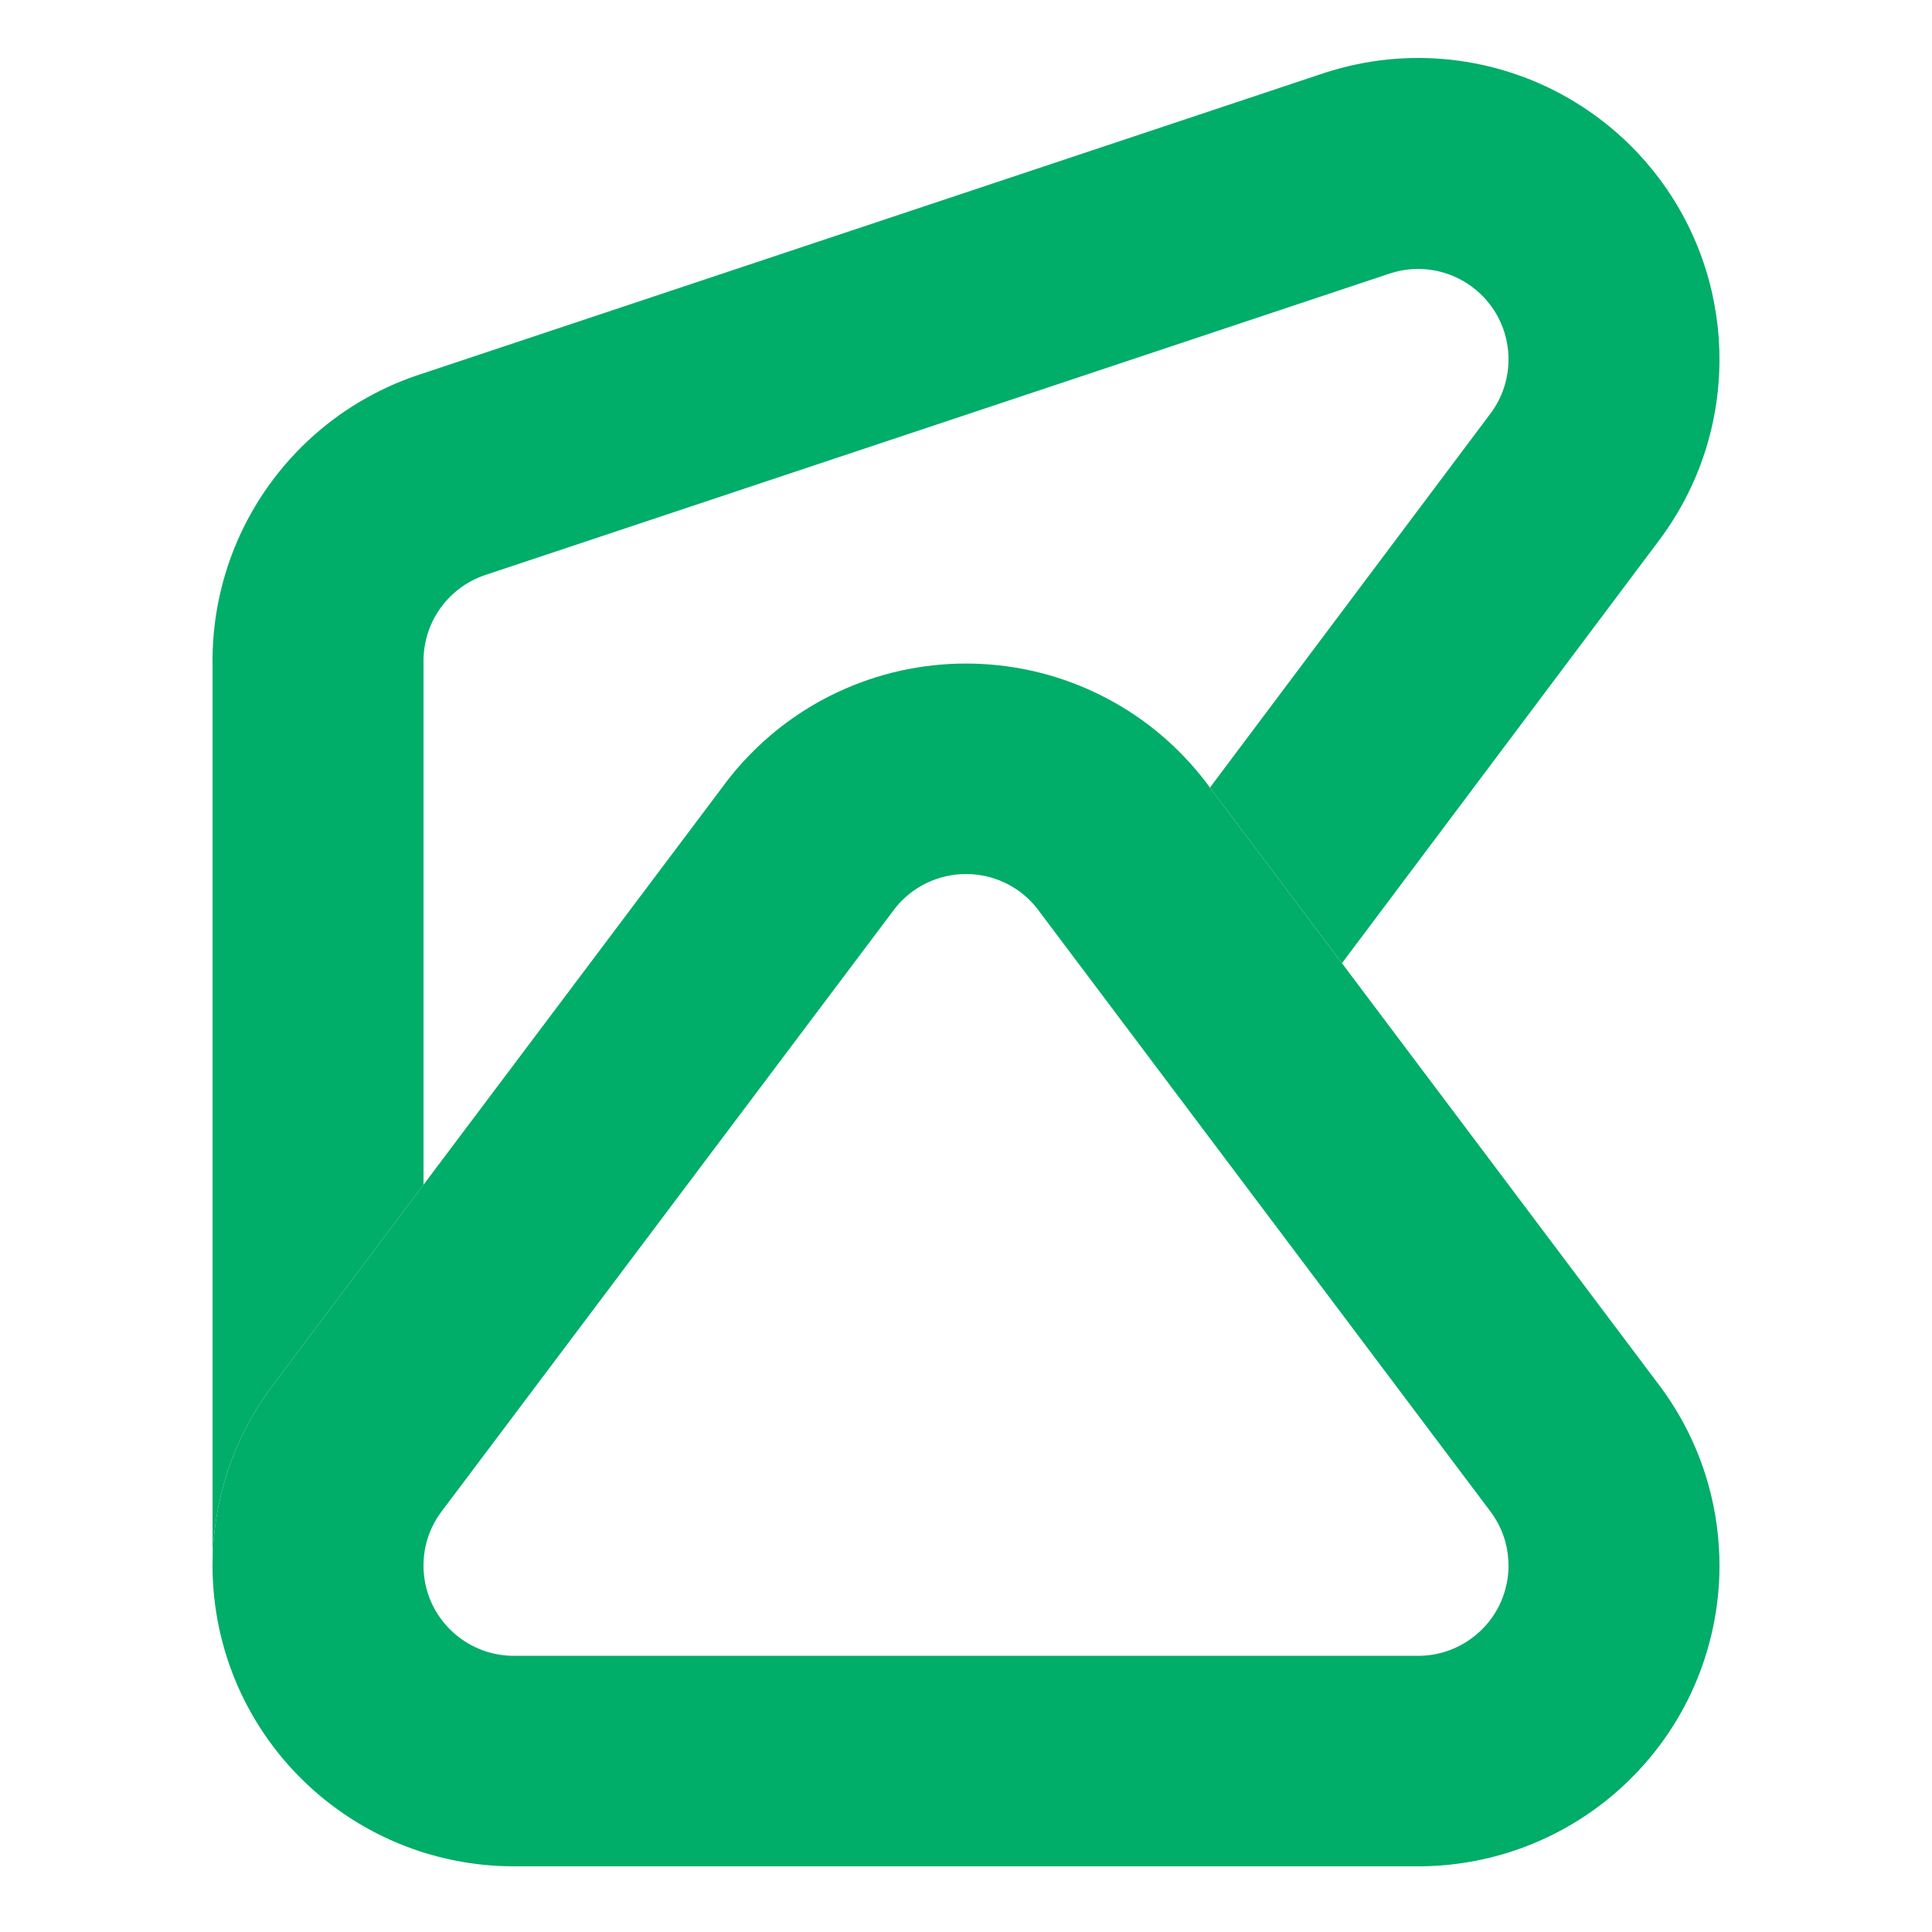
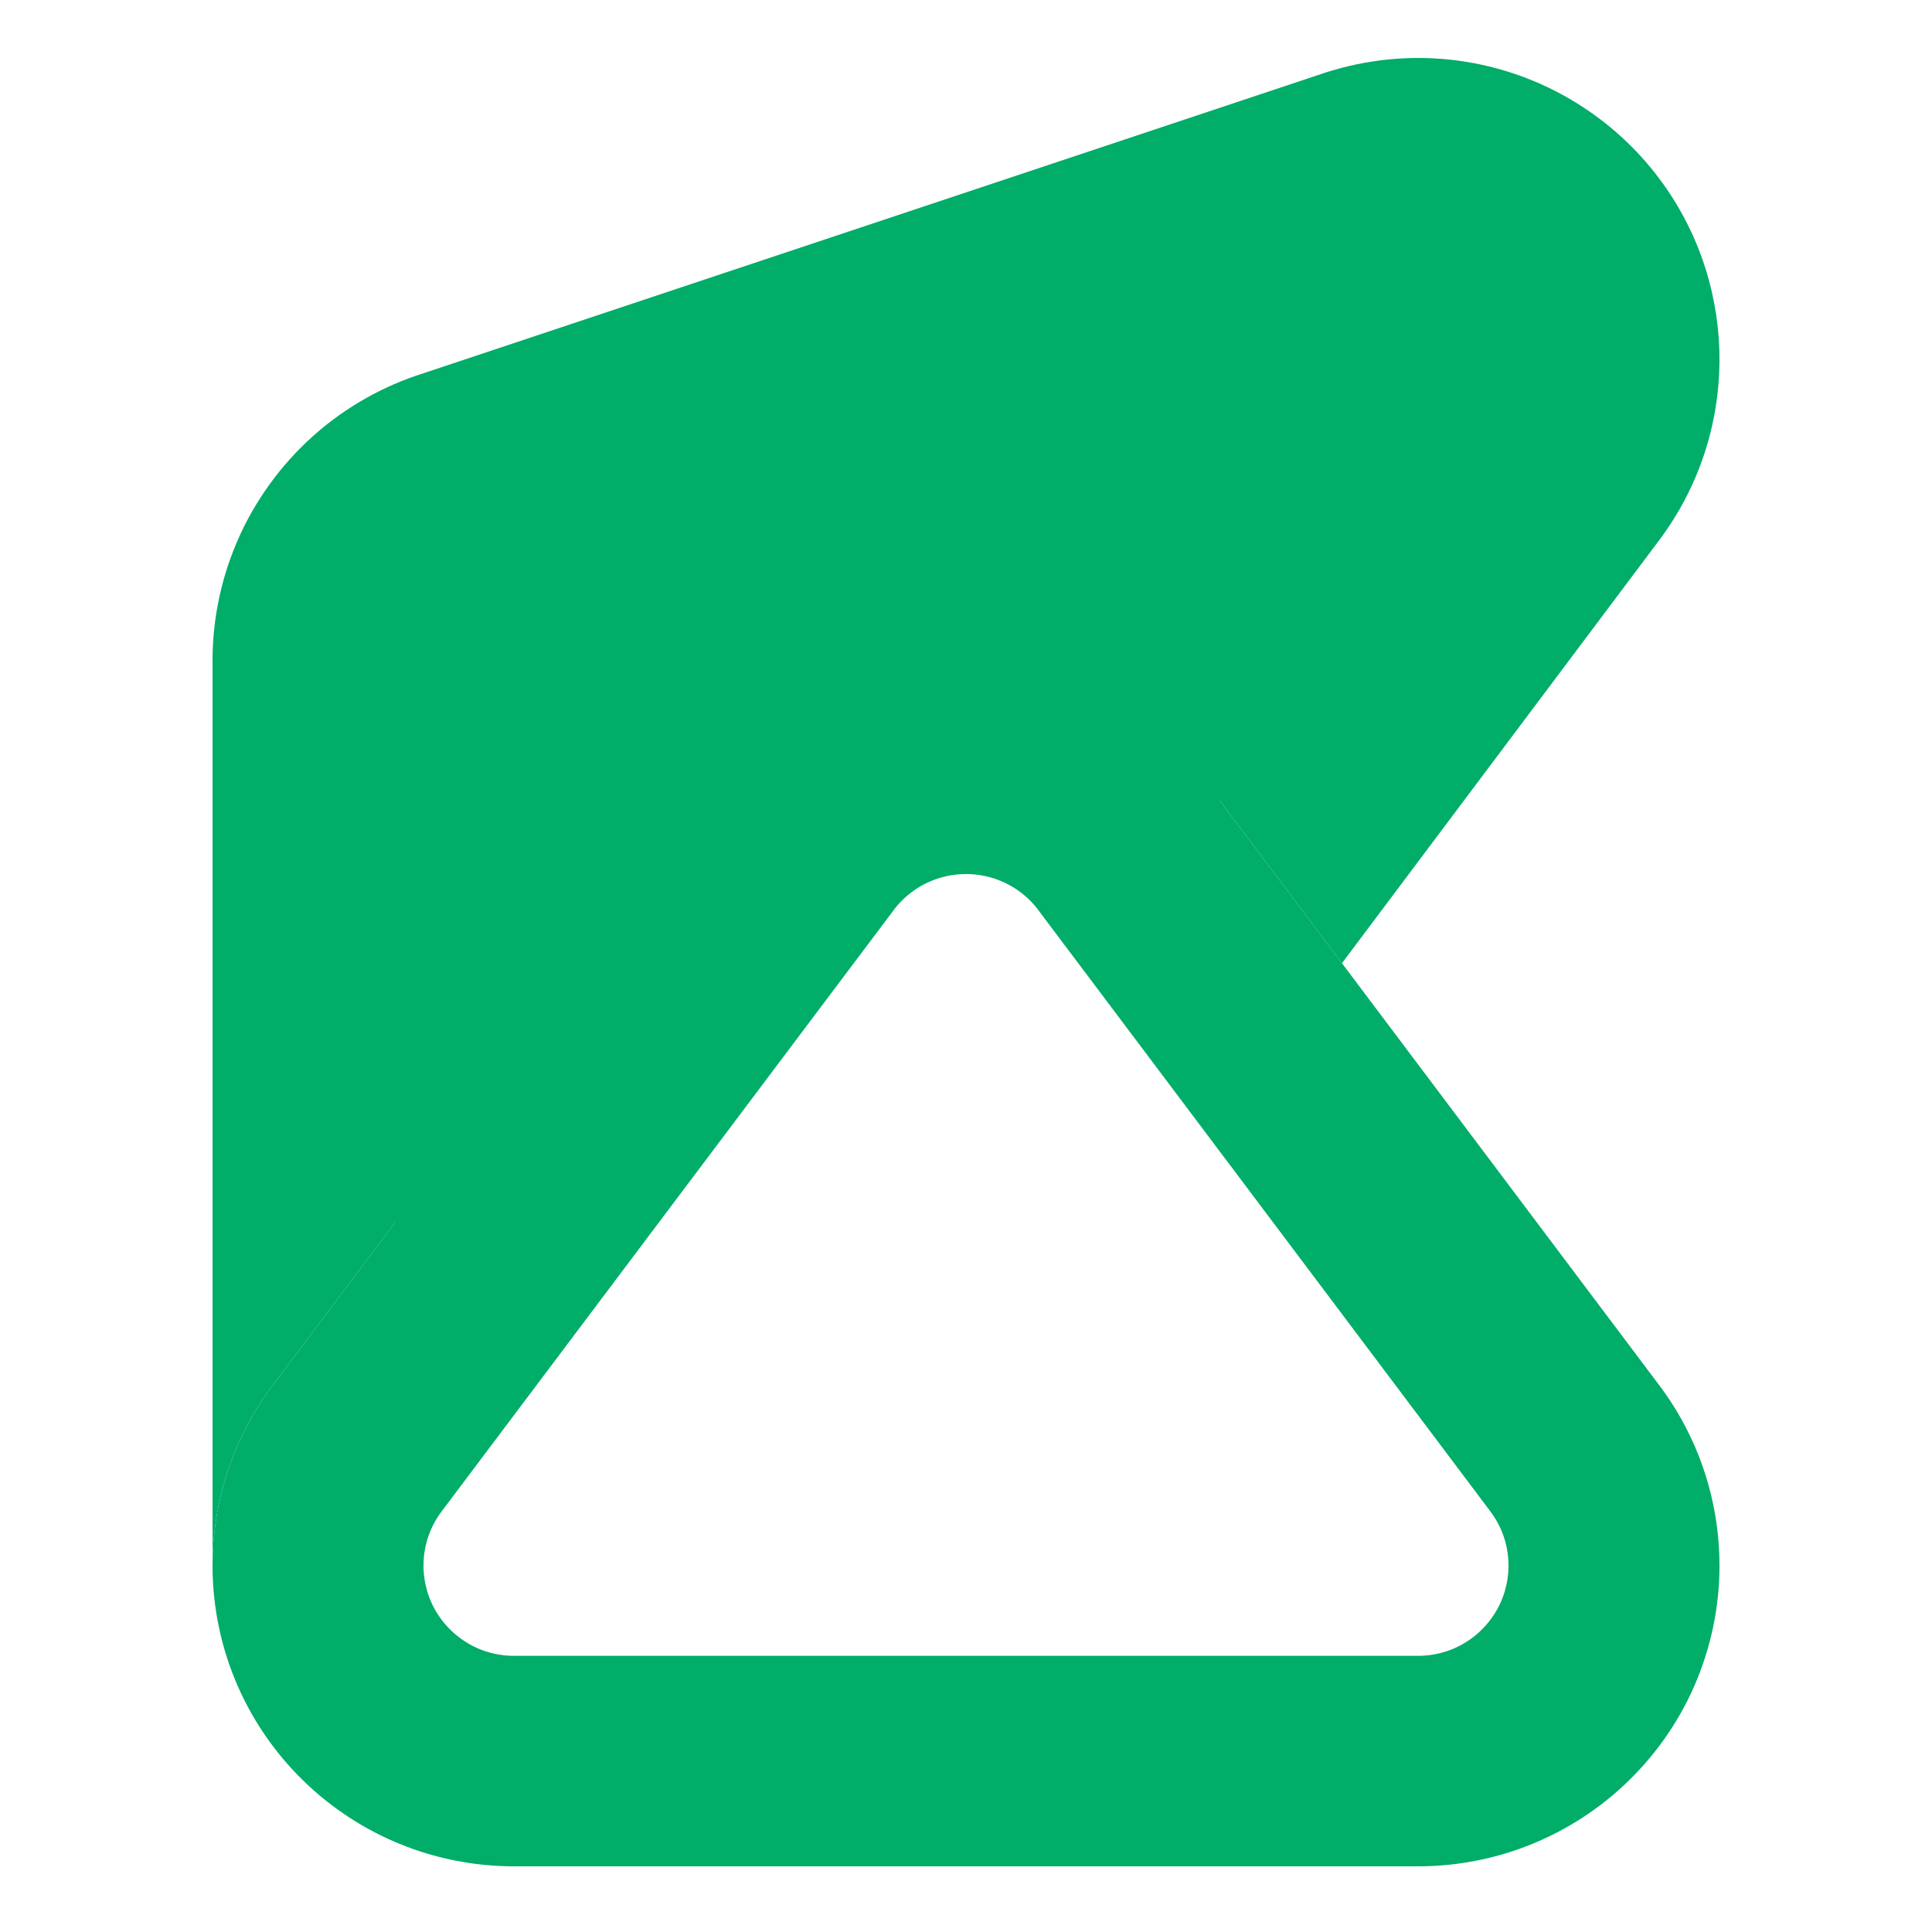
<svg xmlns="http://www.w3.org/2000/svg" width="100" height="100" viewBox="0 0 100 100" fill="none">
  <g id="favicon">
    <g id="logo">
+       <ellipse id="Ellipse 1" cx="25" cy="45.5" rx="11" ry="19.5" fill="#00AD69" />
+       <ellipse id="Ellipse 2" cx="47" cy="30" rx="28" ry="14" fill="#00AD69" />
+       <ellipse id="Ellipse 3" cx="68.5" cy="22" rx="12.5" ry="14" fill="#00AD69" />
      <g id="logo_2">
        <path id="Combined Shape" fill-rule="evenodd" clip-rule="evenodd" d="M21.667 95.802C21.748 95.829 21.748 95.829 21.824 95.854C23.41 96.362 25.058 96.611 26.71 96.6H73.29C74.942 96.611 76.59 96.362 78.172 95.855C78.212 95.842 78.231 95.836 78.251 95.829C78.272 95.823 78.292 95.816 78.333 95.802C79.916 95.276 81.409 94.497 82.76 93.486C82.976 93.325 83.188 93.158 83.394 92.986C85.044 91.609 86.391 89.915 87.352 88.002C88.315 86.076 88.866 83.985 88.979 81.853C88.993 81.574 89 81.305 89 81.035C89 79.599 88.803 78.18 88.417 76.813C88.35 76.576 88.278 76.343 88.201 76.112C87.658 74.486 86.849 72.964 85.812 71.607L62.633 40.775C62.149 40.109 61.611 39.481 61.025 38.897C59.755 37.627 58.264 36.585 56.635 35.822C54.557 34.844 52.285 34.344 49.994 34.346C47.715 34.344 45.443 34.844 43.352 35.828C41.736 36.585 40.245 37.627 38.962 38.911C38.388 39.482 37.851 40.109 37.367 40.775L14.188 71.607C13.151 72.964 12.342 74.486 11.798 76.114C11.772 76.194 11.772 76.195 11.744 76.281C11.253 77.805 11 79.408 11 81.035C11 81.305 11.007 81.574 11.021 81.842C11.134 83.985 11.685 86.076 12.643 87.991C13.609 89.915 14.956 91.609 16.598 92.979C16.812 93.158 17.024 93.325 17.24 93.486C18.591 94.497 20.084 95.276 21.665 95.802L21.667 95.802ZM26.679 85.705L26.648 85.705C26.145 85.71 25.645 85.635 25.169 85.483C25.143 85.475 25.143 85.475 25.119 85.467C24.648 85.31 24.202 85.077 23.792 84.77C23.726 84.721 23.661 84.67 23.598 84.618C23.106 84.207 22.7 83.696 22.411 83.122C22.126 82.552 21.96 81.921 21.926 81.278C21.922 81.2 21.92 81.118 21.92 81.035C21.92 80.542 21.996 80.062 22.142 79.606C22.15 79.583 22.15 79.583 22.158 79.559C22.322 79.068 22.567 78.609 22.883 78.198L46.148 47.252L46.19 47.195C46.338 46.987 46.505 46.792 46.687 46.61C47.076 46.222 47.519 45.912 48.005 45.684C48.633 45.389 49.31 45.24 49.998 45.24C50.69 45.24 51.367 45.389 51.99 45.682C52.481 45.912 52.924 46.222 53.307 46.605C53.495 46.792 53.662 46.987 53.81 47.195L53.852 47.252L77.097 78.171C77.433 78.609 77.678 79.068 77.842 79.558C77.865 79.628 77.886 79.697 77.906 79.766C78.021 80.174 78.08 80.599 78.08 81.035C78.08 81.118 78.078 81.2 78.074 81.282C78.04 81.921 77.874 82.552 77.586 83.126C77.3 83.696 76.894 84.207 76.399 84.62C76.339 84.67 76.274 84.721 76.208 84.77C75.798 85.077 75.352 85.31 74.88 85.467C74.858 85.474 74.857 85.475 74.833 85.482C74.355 85.635 73.856 85.71 73.352 85.705L26.679 85.705Z" fill="#00AD69" />
-         <path id="Subtract" d="M68.319 3.852C68.7 3.721 69.084 3.606 69.462 3.508C71.581 2.954 73.772 2.856 75.892 3.201C78.026 3.546 80.074 4.332 81.898 5.52C83.513 6.569 84.925 7.91 86.055 9.478L86.083 9.516C90.018 15.008 89.993 22.477 85.879 27.962L69.46 49.855L62.633 40.775L62.627 40.766L77.143 21.41C78.378 19.765 78.385 17.522 77.207 15.877L77.197 15.864C76.86 15.396 76.437 14.995 75.948 14.677C75.397 14.318 74.789 14.085 74.147 13.981C73.51 13.877 72.859 13.906 72.219 14.074C72.095 14.106 71.974 14.143 71.814 14.198L25.293 29.705L25.223 29.727C24.911 29.823 24.61 29.952 24.32 30.114C23.72 30.448 23.206 30.908 22.803 31.467C22.403 32.022 22.129 32.655 22.002 33.336C21.941 33.656 21.914 33.982 21.921 34.309L21.922 34.382L21.922 61.32L14.188 71.607C13.151 72.964 12.342 74.486 11.798 76.114C11.772 76.194 11.772 76.195 11.744 76.28C11.279 77.723 11.027 79.239 11.002 80.778V34.457C10.985 33.395 11.076 32.338 11.27 31.314C11.695 29.05 12.615 26.924 13.942 25.085C15.275 23.234 17.001 21.689 19 20.578C19.924 20.062 20.898 19.641 21.911 19.322L68.319 3.852Z" fill="#00AD69" />
+         <path id="Subtract" d="M68.319 3.852C68.7 3.721 69.084 3.606 69.462 3.508C71.581 2.954 73.772 2.856 75.892 3.201C78.026 3.546 80.073 4.332 81.898 5.52C83.513 6.569 84.926 7.91 86.055 9.478L86.083 9.516C90.018 15.008 89.993 22.477 85.879 27.962L69.46 49.855L62.633 40.775L62.627 40.766L77.143 21.41C78.378 19.765 78.385 17.522 77.207 15.877L77.197 15.864C76.86 15.396 76.437 14.995 75.948 14.677C75.397 14.318 74.789 14.085 74.147 13.981C73.51 13.877 72.859 13.906 72.219 14.074C72.095 14.106 71.974 14.143 71.814 14.198L25.293 29.705L25.223 29.727C24.911 29.823 24.61 29.952 24.32 30.114C23.72 30.448 23.206 30.908 22.803 31.467C22.403 32.022 22.129 32.655 22.002 33.336C21.941 33.656 21.914 33.982 21.921 34.309L21.922 34.382L21.922 61.32L14.188 71.607C13.151 72.964 12.342 74.486 11.798 76.114C11.772 76.194 11.772 76.195 11.744 76.28L11.744 76.28L11.744 76.281C11.279 77.724 11.027 79.239 11.002 80.778V34.457C10.985 33.395 11.076 32.338 11.27 31.314C11.695 29.05 12.615 26.924 13.942 25.085C15.275 23.234 17.001 21.689 19 20.578C19.924 20.062 20.898 19.641 21.911 19.322L68.319 3.852Z" fill="#00AD69" />
      </g>
    </g>
  </g>
</svg>
